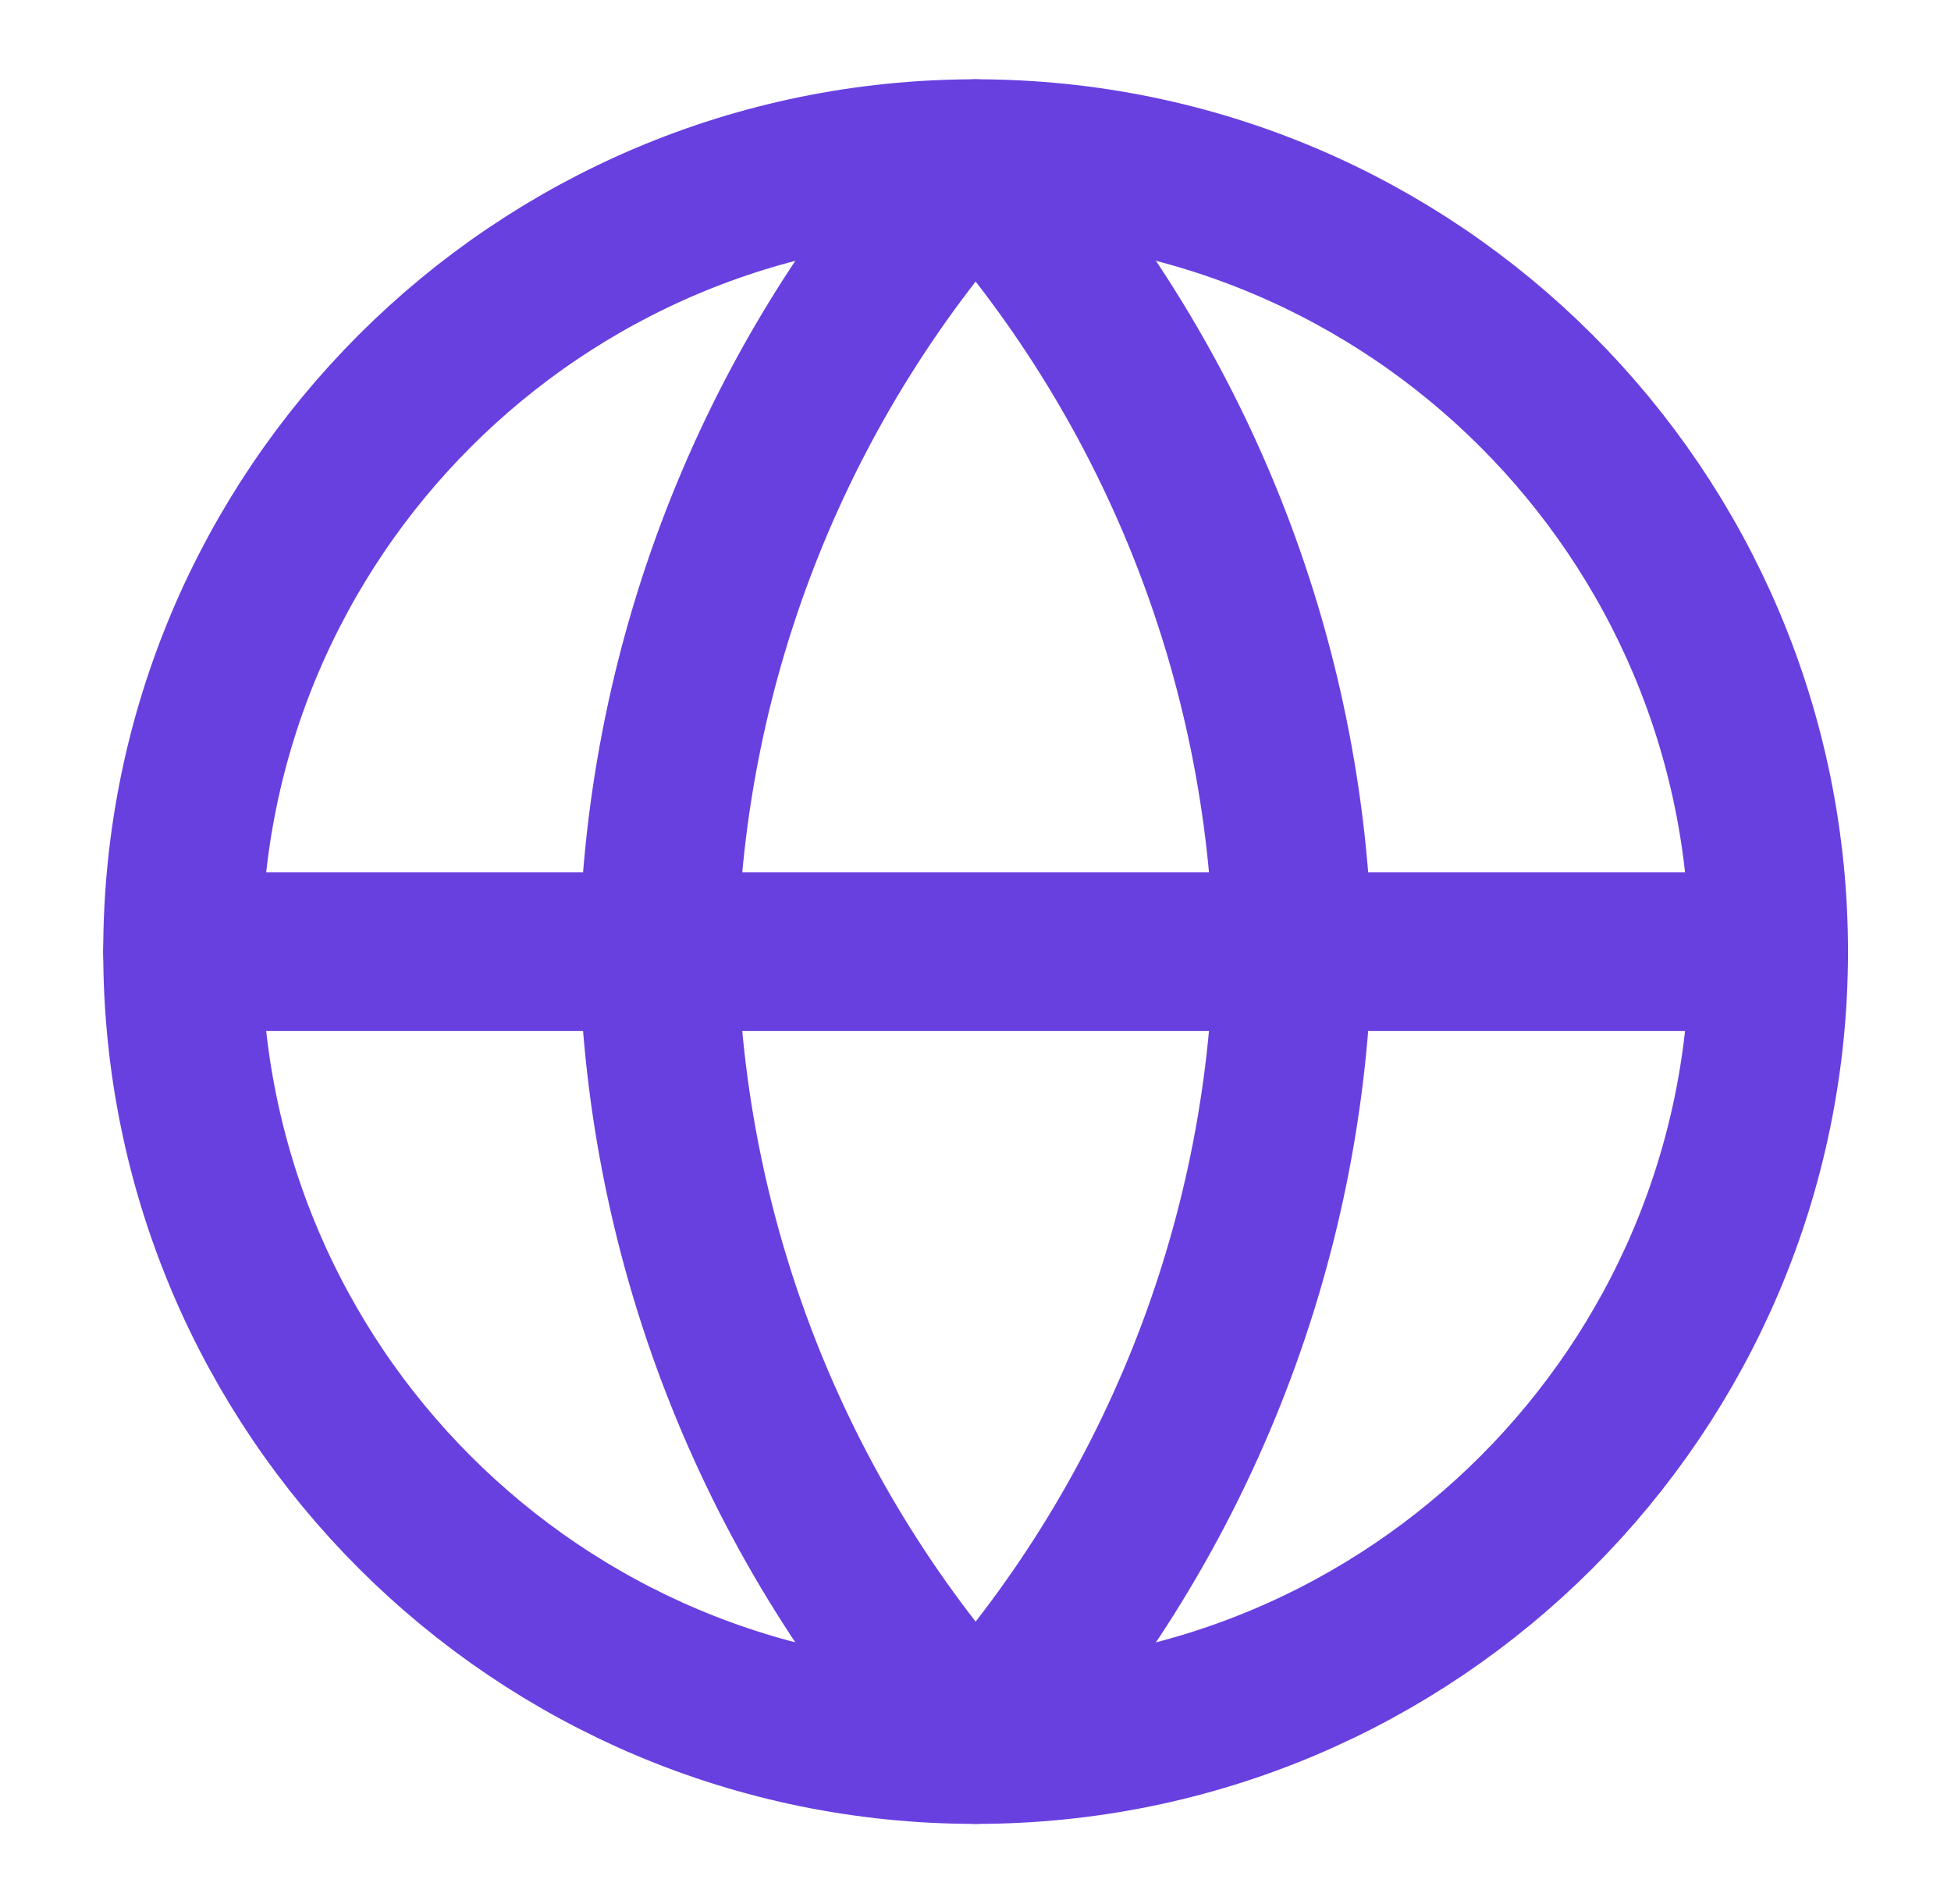
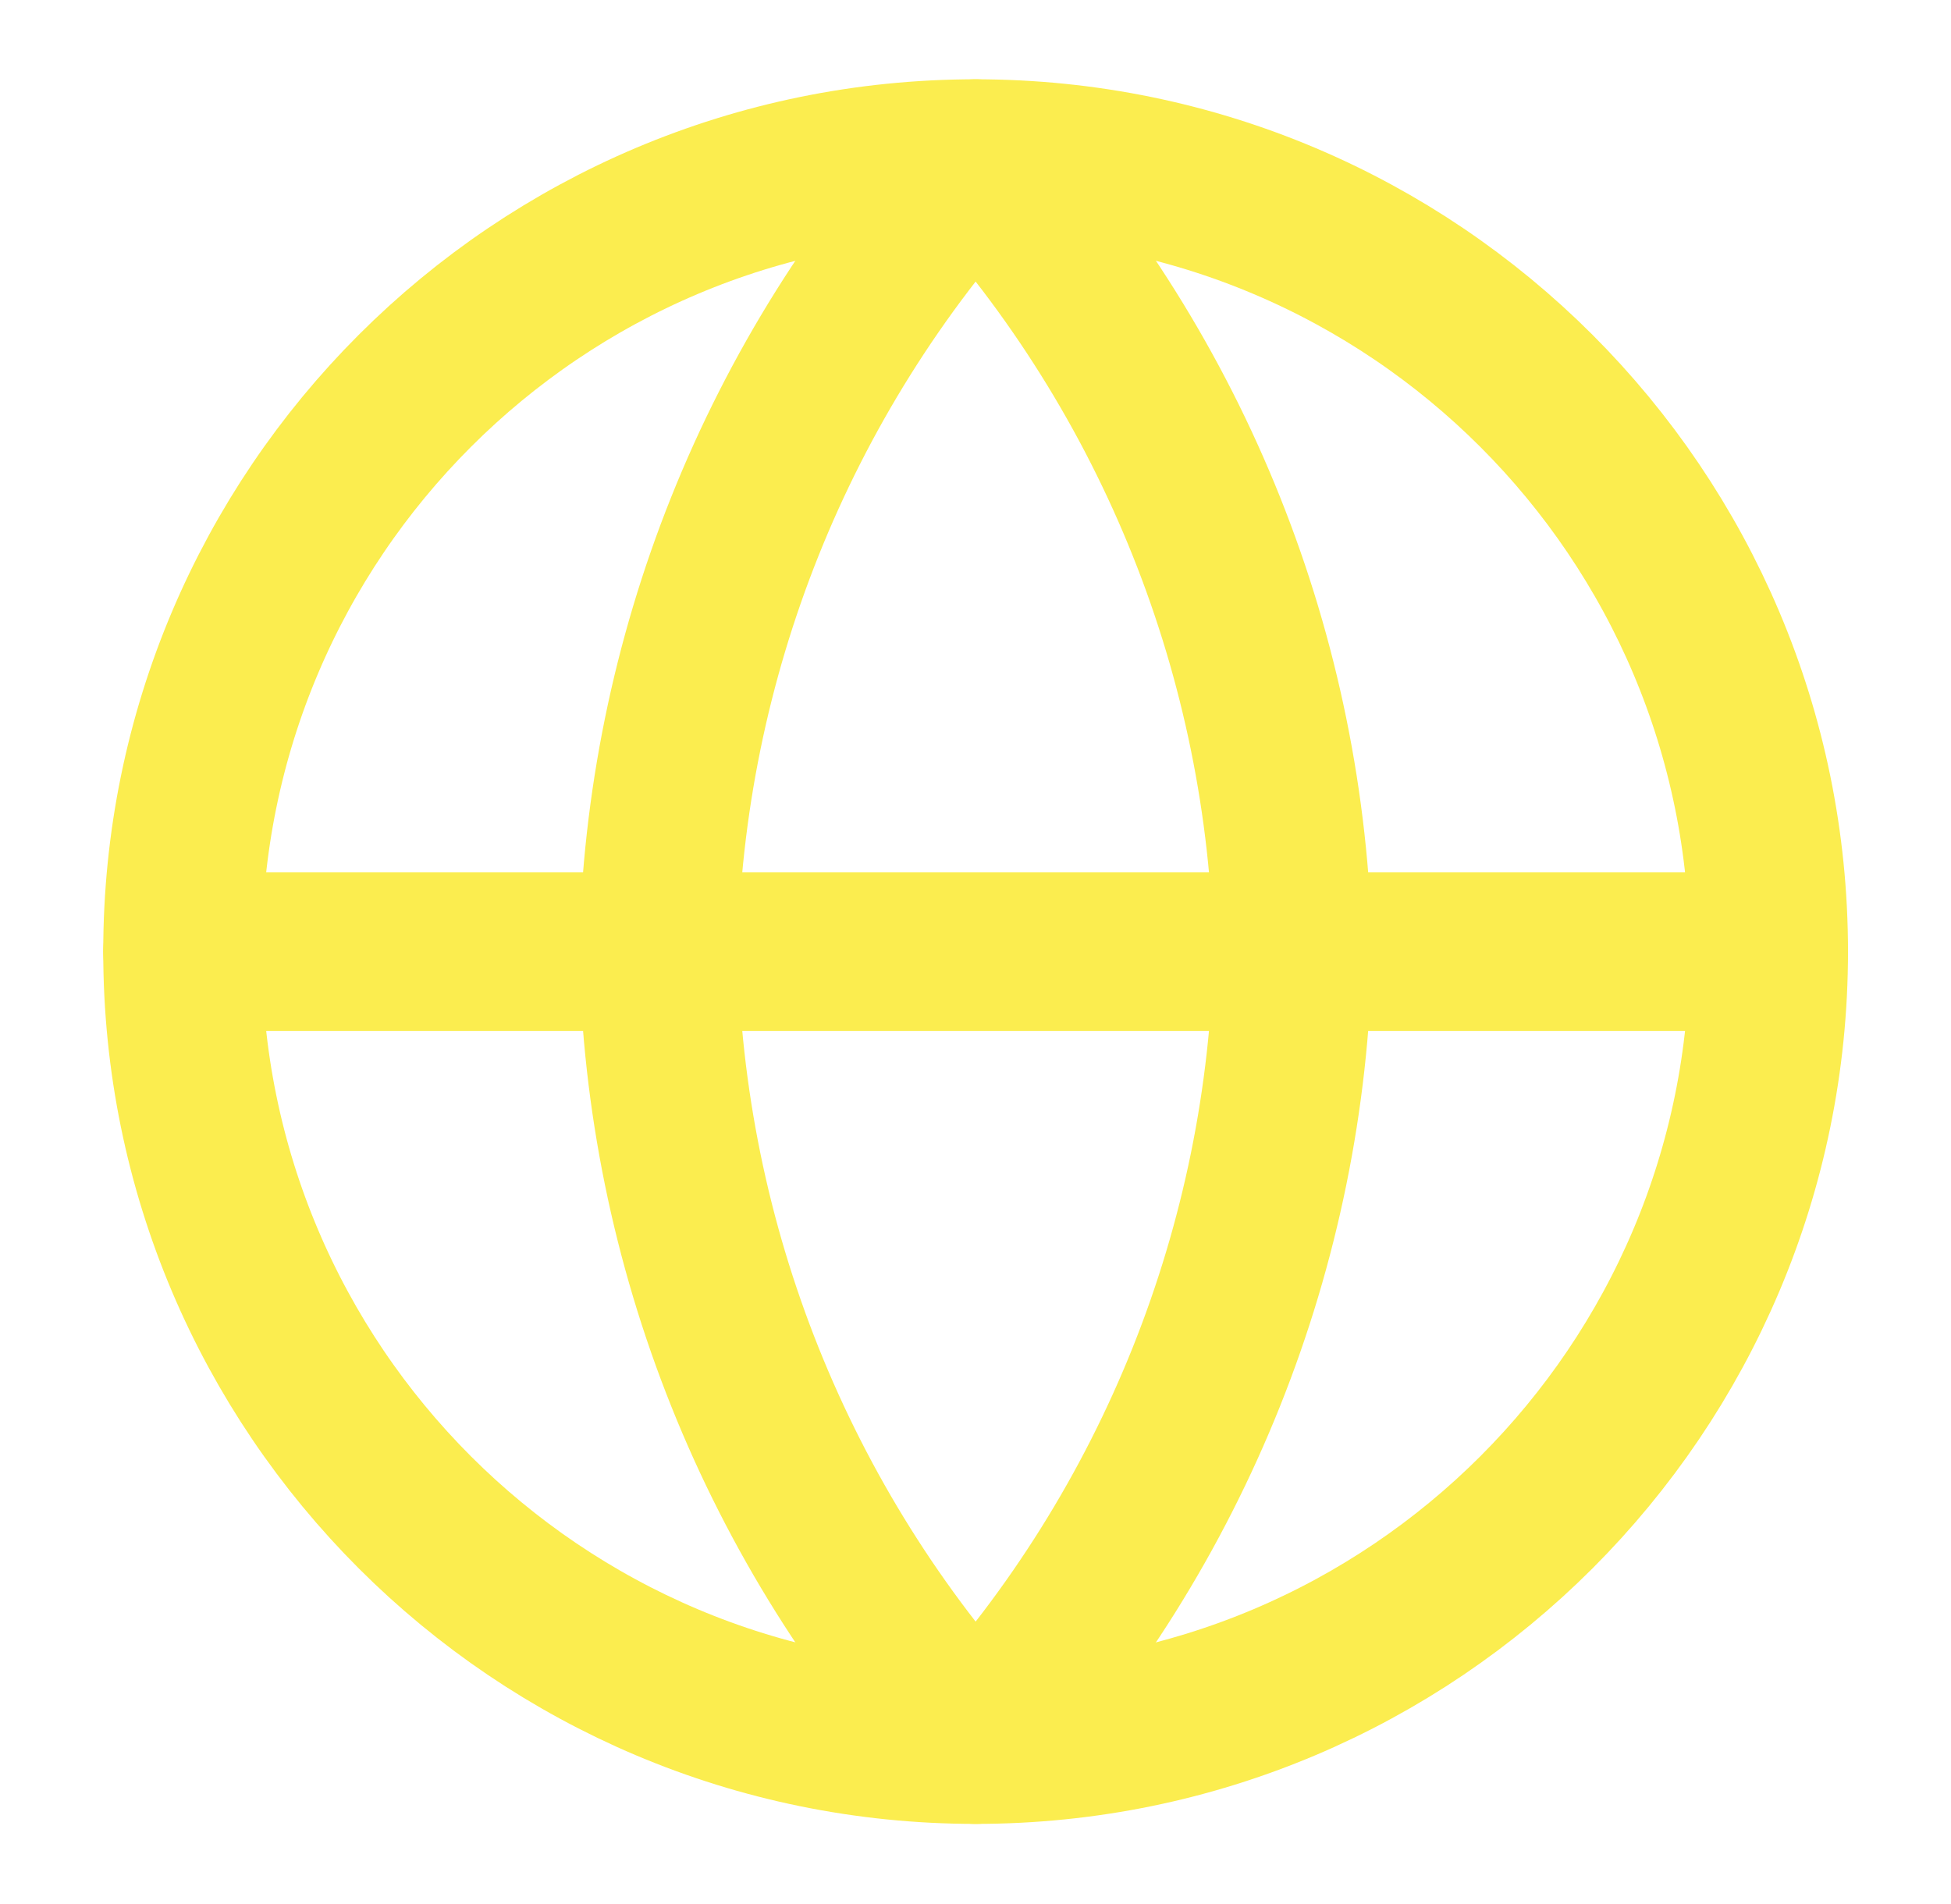
<svg xmlns="http://www.w3.org/2000/svg" width="41" height="40" viewBox="0 0 41 40" fill="none">
-   <path d="M20.503 36.666C29.707 36.666 37.169 29.204 37.169 20C37.169 10.795 29.707 3.333 20.503 3.333C11.298 3.333 3.836 10.795 3.836 20C3.836 29.204 11.298 36.666 20.503 36.666Z" stroke="#6840E0" stroke-width="3.333" stroke-linecap="round" stroke-linejoin="round" />
-   <path d="M3.836 20H37.169" stroke="#6840E0" stroke-width="3.333" stroke-linecap="round" stroke-linejoin="round" />
-   <path d="M20.503 3.333C24.671 7.897 27.041 13.82 27.169 20C27.041 26.18 24.671 32.102 20.503 36.666C16.334 32.102 13.965 26.18 13.836 20C13.965 13.82 16.334 7.897 20.503 3.333Z" stroke="#6840E0" stroke-width="3.333" stroke-linecap="round" stroke-linejoin="round" />
+   <path d="M20.503 36.666C29.707 36.666 37.169 29.204 37.169 20C37.169 10.795 29.707 3.333 20.503 3.333C11.298 3.333 3.836 10.795 3.836 20C3.836 29.204 11.298 36.666 20.503 36.666Z" stroke="#fbed4f" stroke-width="3.333" stroke-linecap="round" stroke-linejoin="round" />
+   <path d="M3.836 20H37.169" stroke="#fbed4f" stroke-width="3.333" stroke-linecap="round" stroke-linejoin="round" />
+   <path d="M20.503 3.333C24.671 7.897 27.041 13.82 27.169 20C27.041 26.18 24.671 32.102 20.503 36.666C16.334 32.102 13.965 26.18 13.836 20C13.965 13.82 16.334 7.897 20.503 3.333Z" stroke="#fbed4f" stroke-width="3.333" stroke-linecap="round" stroke-linejoin="round" />
</svg>
